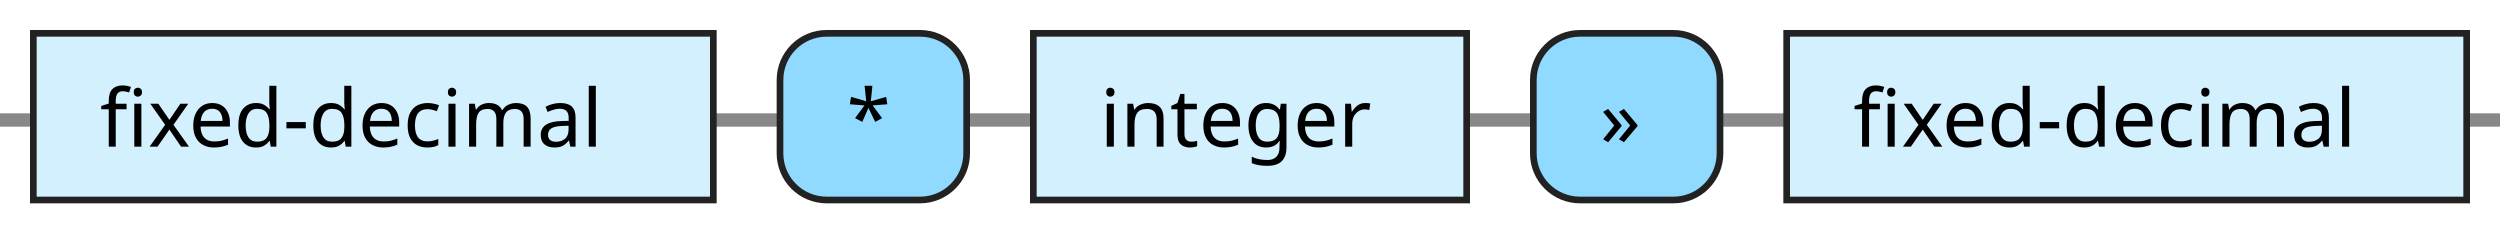
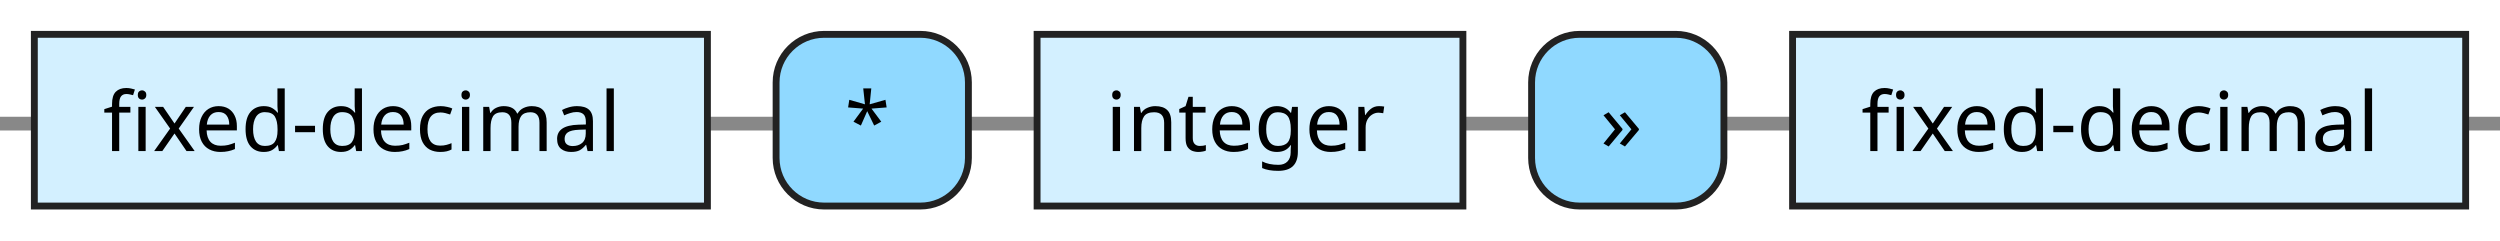
- <svg xmlns="http://www.w3.org/2000/svg" xmlns:xlink="http://www.w3.org/1999/xlink" version="1.1" width="375" height="35" viewbox="0 0 375 35">
+ <svg xmlns="http://www.w3.org/2000/svg" xmlns:xlink="http://www.w3.org/1999/xlink" version="1.1" width="364" height="35" viewbox="0 0 364 35">
  <defs>
    <style type="text/css">.c{fill: none; stroke: #888888; stroke-width: 2px;}.i{fill:#000000;font-family:Verdana,Sans-serif;font-size:12px;}.l{fill:#90d9ff;stroke:#222222;}.r{fill:#d3f0ff;stroke:#222222;}</style>
  </defs>
-   <path class="c" d="M0 18h5m102 0h10m28 0h10m65 0h10m28 0h10m102 0h5" />
+   <path class="c" d="M0 18h5m98 0h10m28 0h10m62 0h10m28 0h10m98 0h5" />
  <a xlink:href="#fixed-decimal">
-     <rect class="r" x="5" y="5" width="102" height="25" />
+     <rect class="r" x="5" y="5" width="98" height="25" />
    <text class="i" x="15" y="22">fixed-decimal</text>
  </a>
-   <rect class="l" x="117" y="5" width="28" height="25" rx="7" />
-   <text class="i" x="127" y="22">*</text>
+   <rect class="l" x="113" y="5" width="28" height="25" rx="7" />
+   <text class="i" x="123" y="22">*</text>
  <a xlink:href="#integer">
-     <rect class="r" x="155" y="5" width="65" height="25" />
-     <text class="i" x="165" y="22">integer</text>
+     <rect class="r" x="151" y="5" width="62" height="25" />
+     <text class="i" x="161" y="22">integer</text>
  </a>
-   <rect class="l" x="230" y="5" width="28" height="25" rx="7" />
-   <text class="i" x="240" y="22">»</text>
+   <rect class="l" x="223" y="5" width="28" height="25" rx="7" />
+   <text class="i" x="233" y="22">»</text>
  <a xlink:href="#fixed-decimal">
-     <rect class="r" x="268" y="5" width="102" height="25" />
-     <text class="i" x="278" y="22">fixed-decimal</text>
+     <rect class="r" x="261" y="5" width="98" height="25" />
+     <text class="i" x="271" y="22">fixed-decimal</text>
  </a>
</svg>
